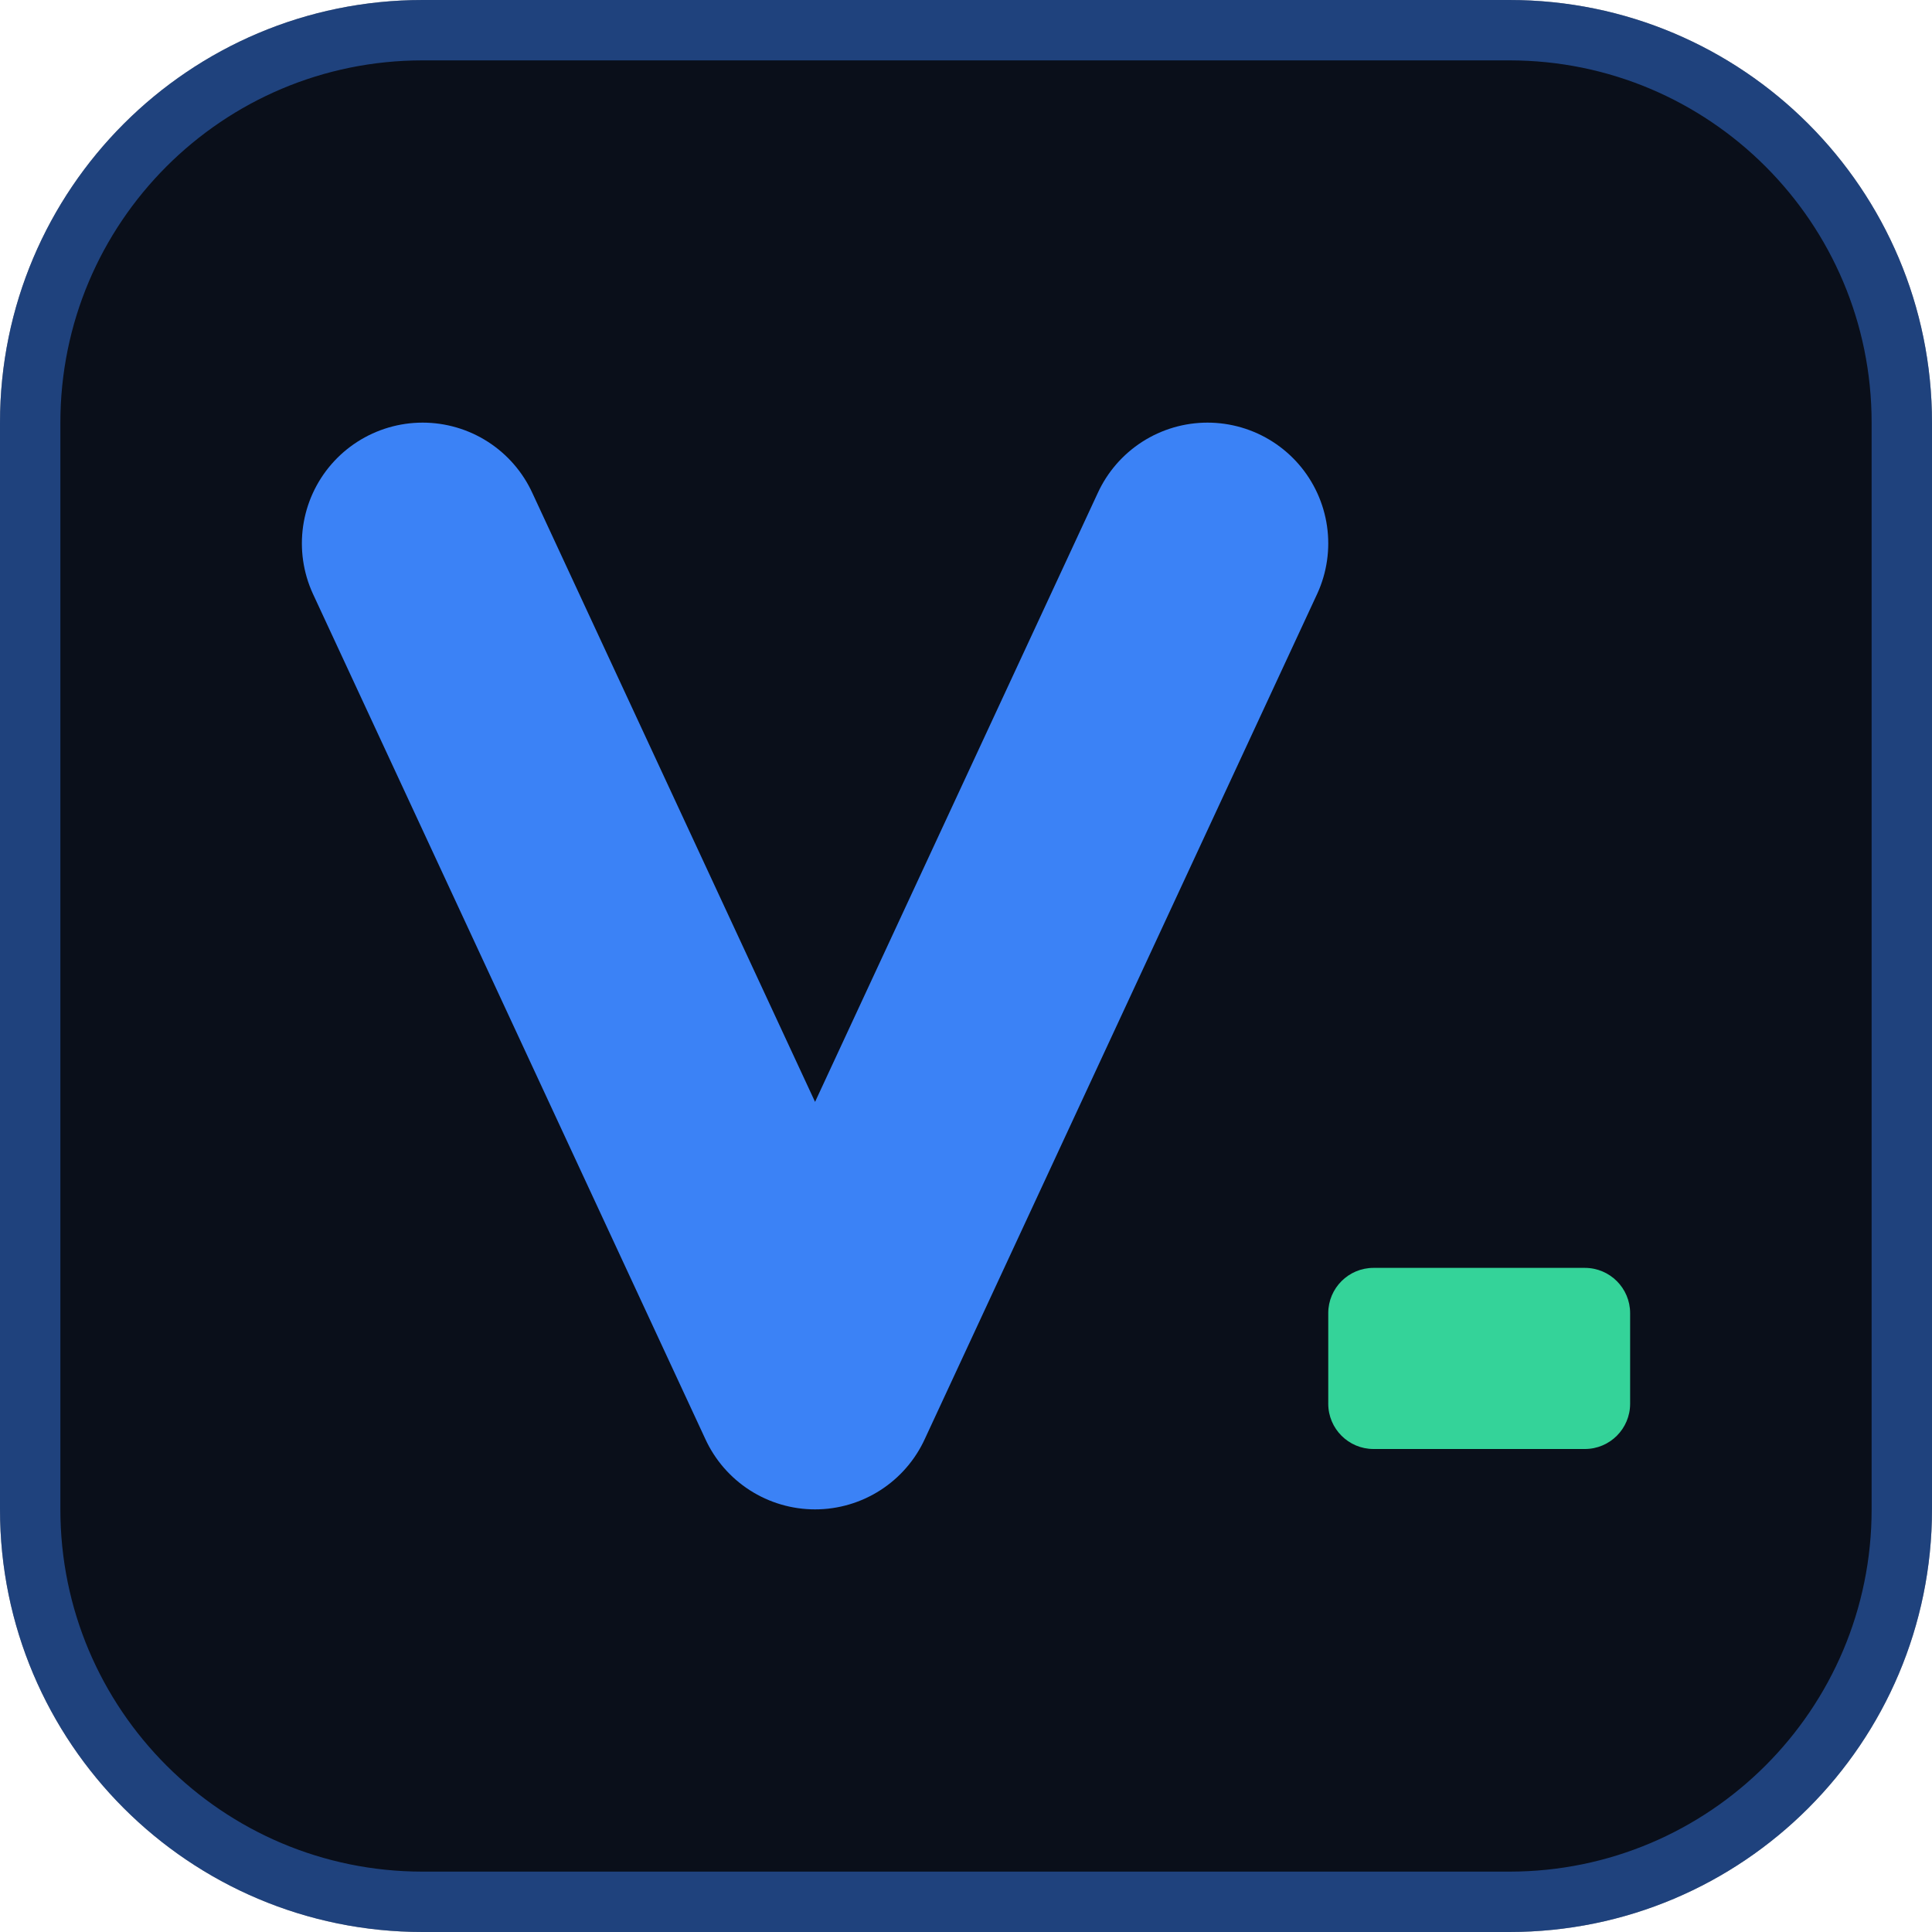
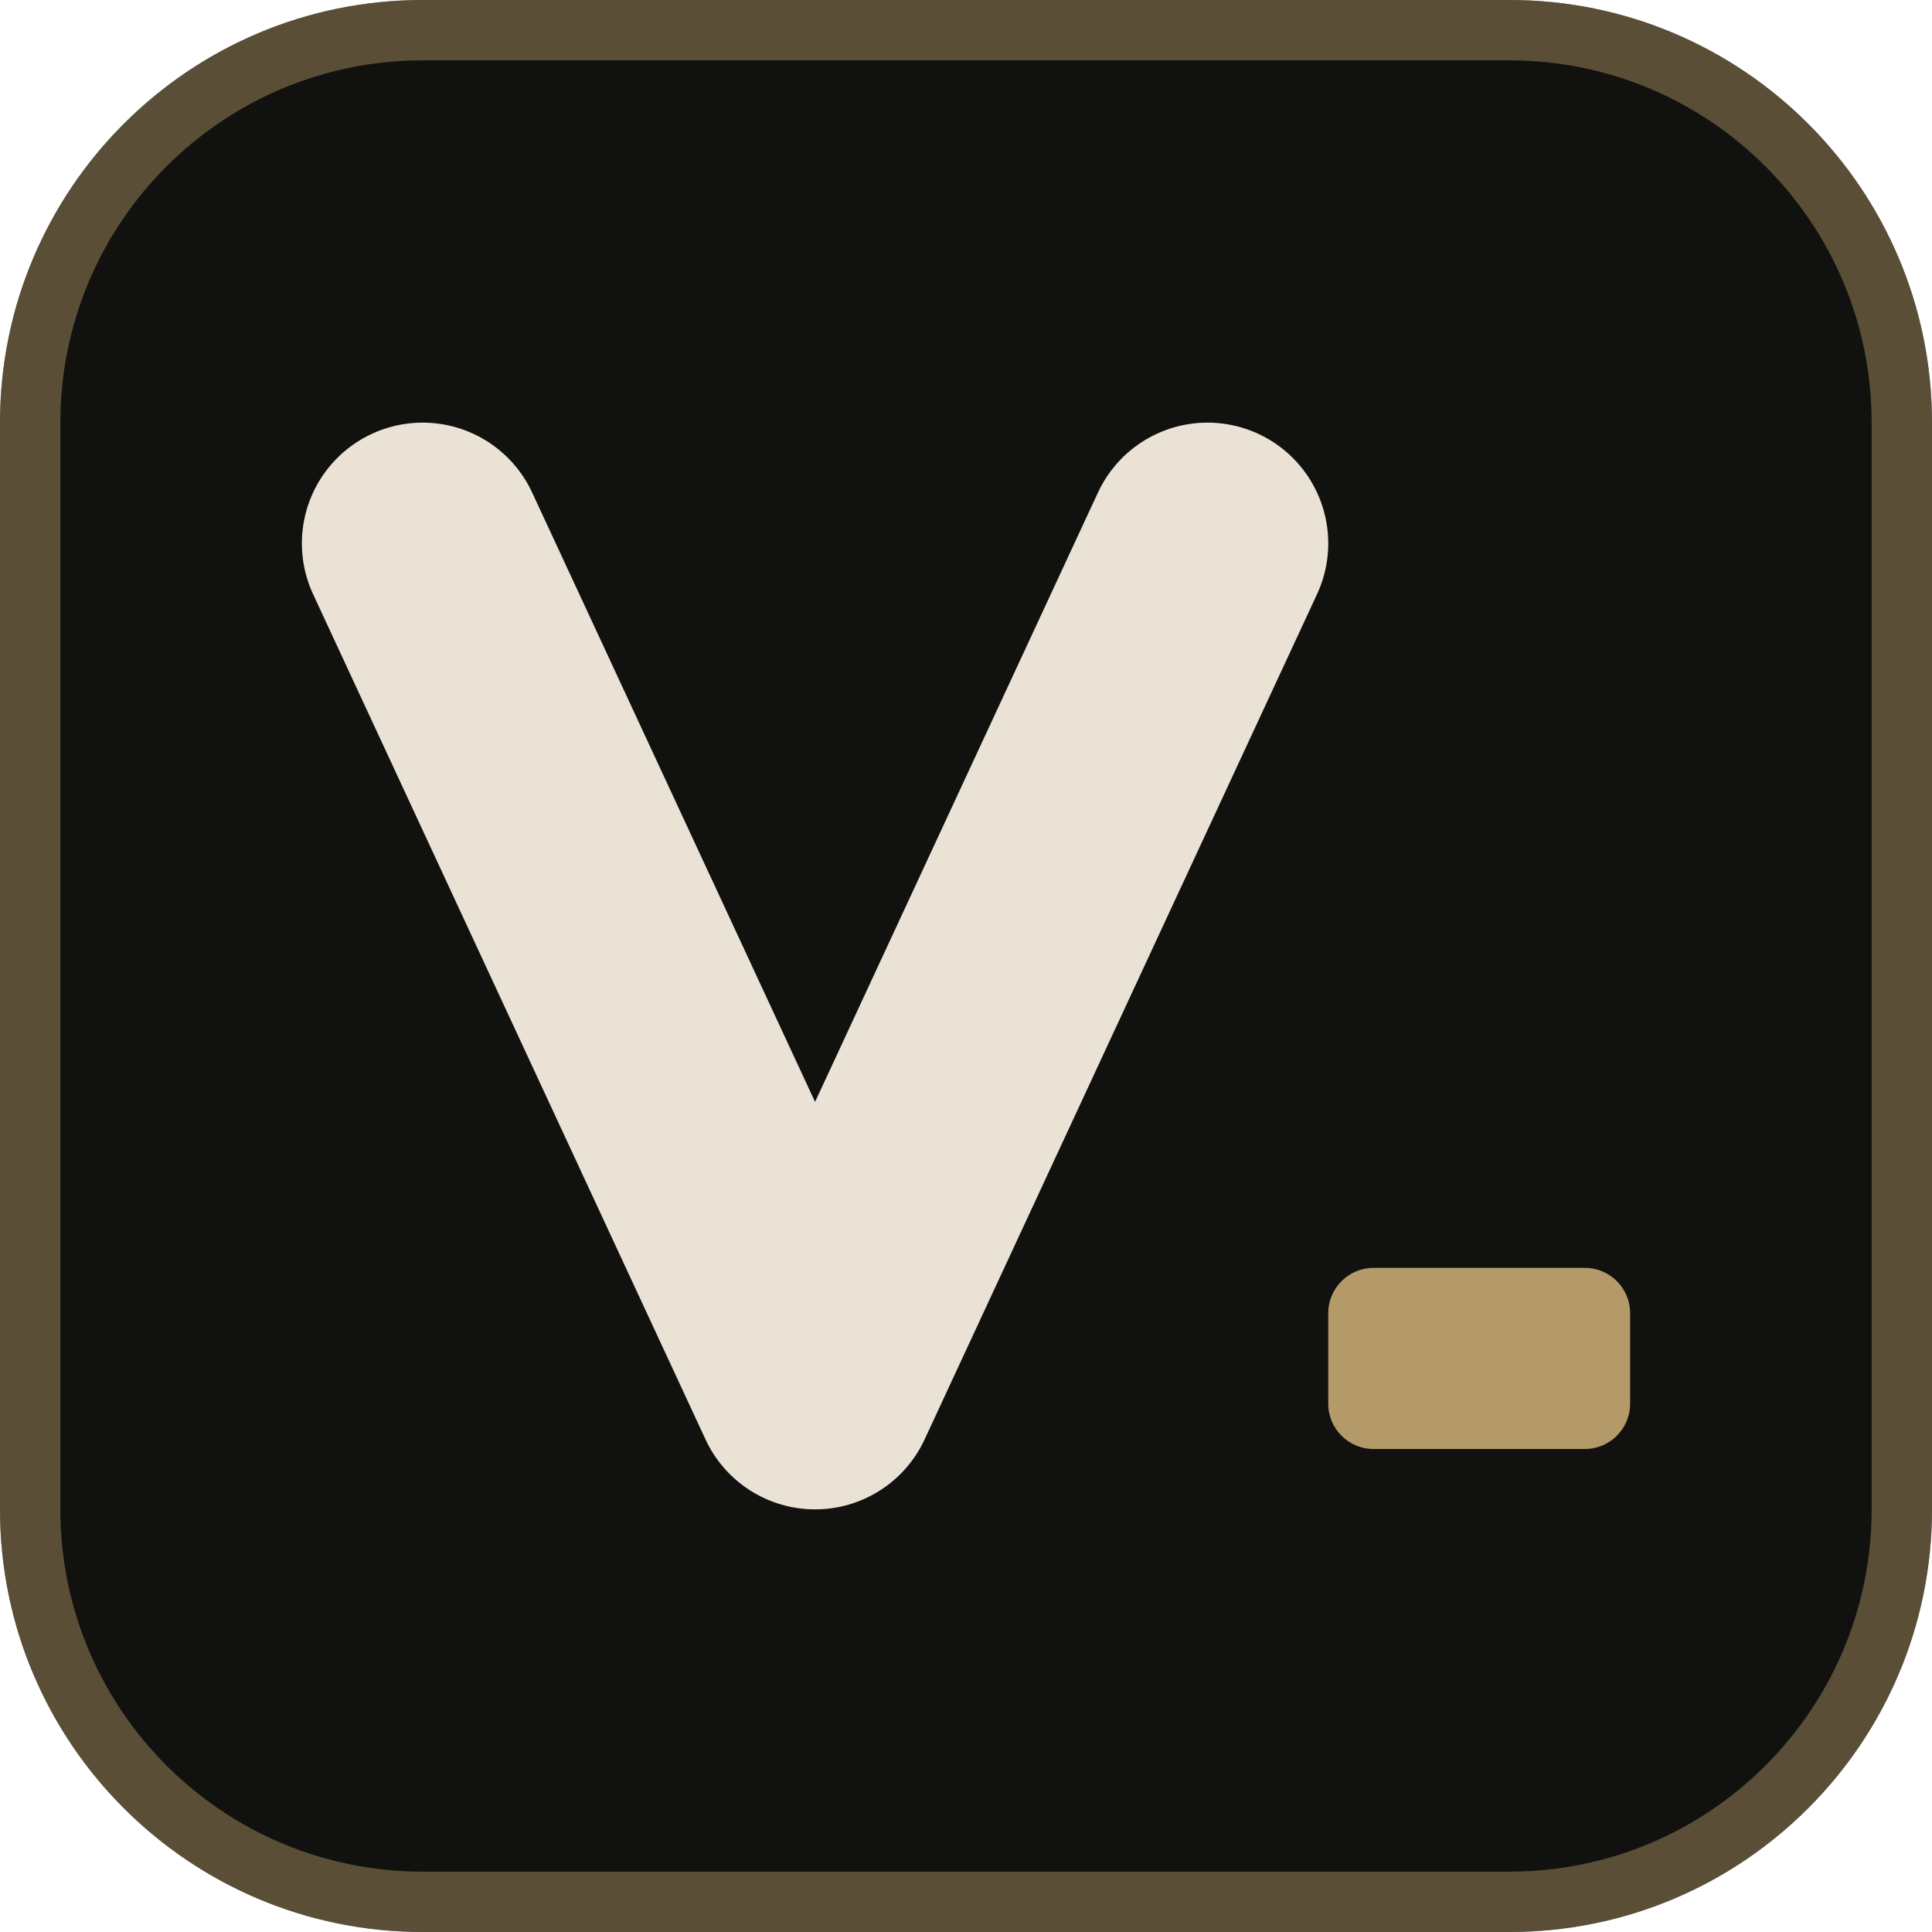
<svg xmlns="http://www.w3.org/2000/svg" viewBox="0 0 64 64">
-   <rect width="64" height="64" rx="14" fill="#0a0f1a" />
-   <rect x="1" y="1" width="62" height="62" rx="13" fill="none" stroke="#3b82f6" stroke-opacity=".45" stroke-width="2" />
-   <path d="M14 18 L27 46 L40 18" fill="none" stroke="#3b82f6" stroke-width="8" stroke-linecap="round" stroke-linejoin="round" />
-   <rect x="44" y="42" width="10" height="6" rx="1.5" fill="#34d399" />
+   <rect width="64" height="64" rx="14" fill="#11110f" />
+   <rect x="1" y="1" width="62" height="62" rx="13" fill="none" stroke="#b49a68" stroke-opacity=".45" stroke-width="2" />
+   <path d="M14 18 L27 46 L40 18" fill="none" stroke="#eae2d5" stroke-width="8" stroke-linecap="round" stroke-linejoin="round" />
+   <rect x="44" y="42" width="10" height="6" rx="1.5" fill="#b49a68" />
</svg>
